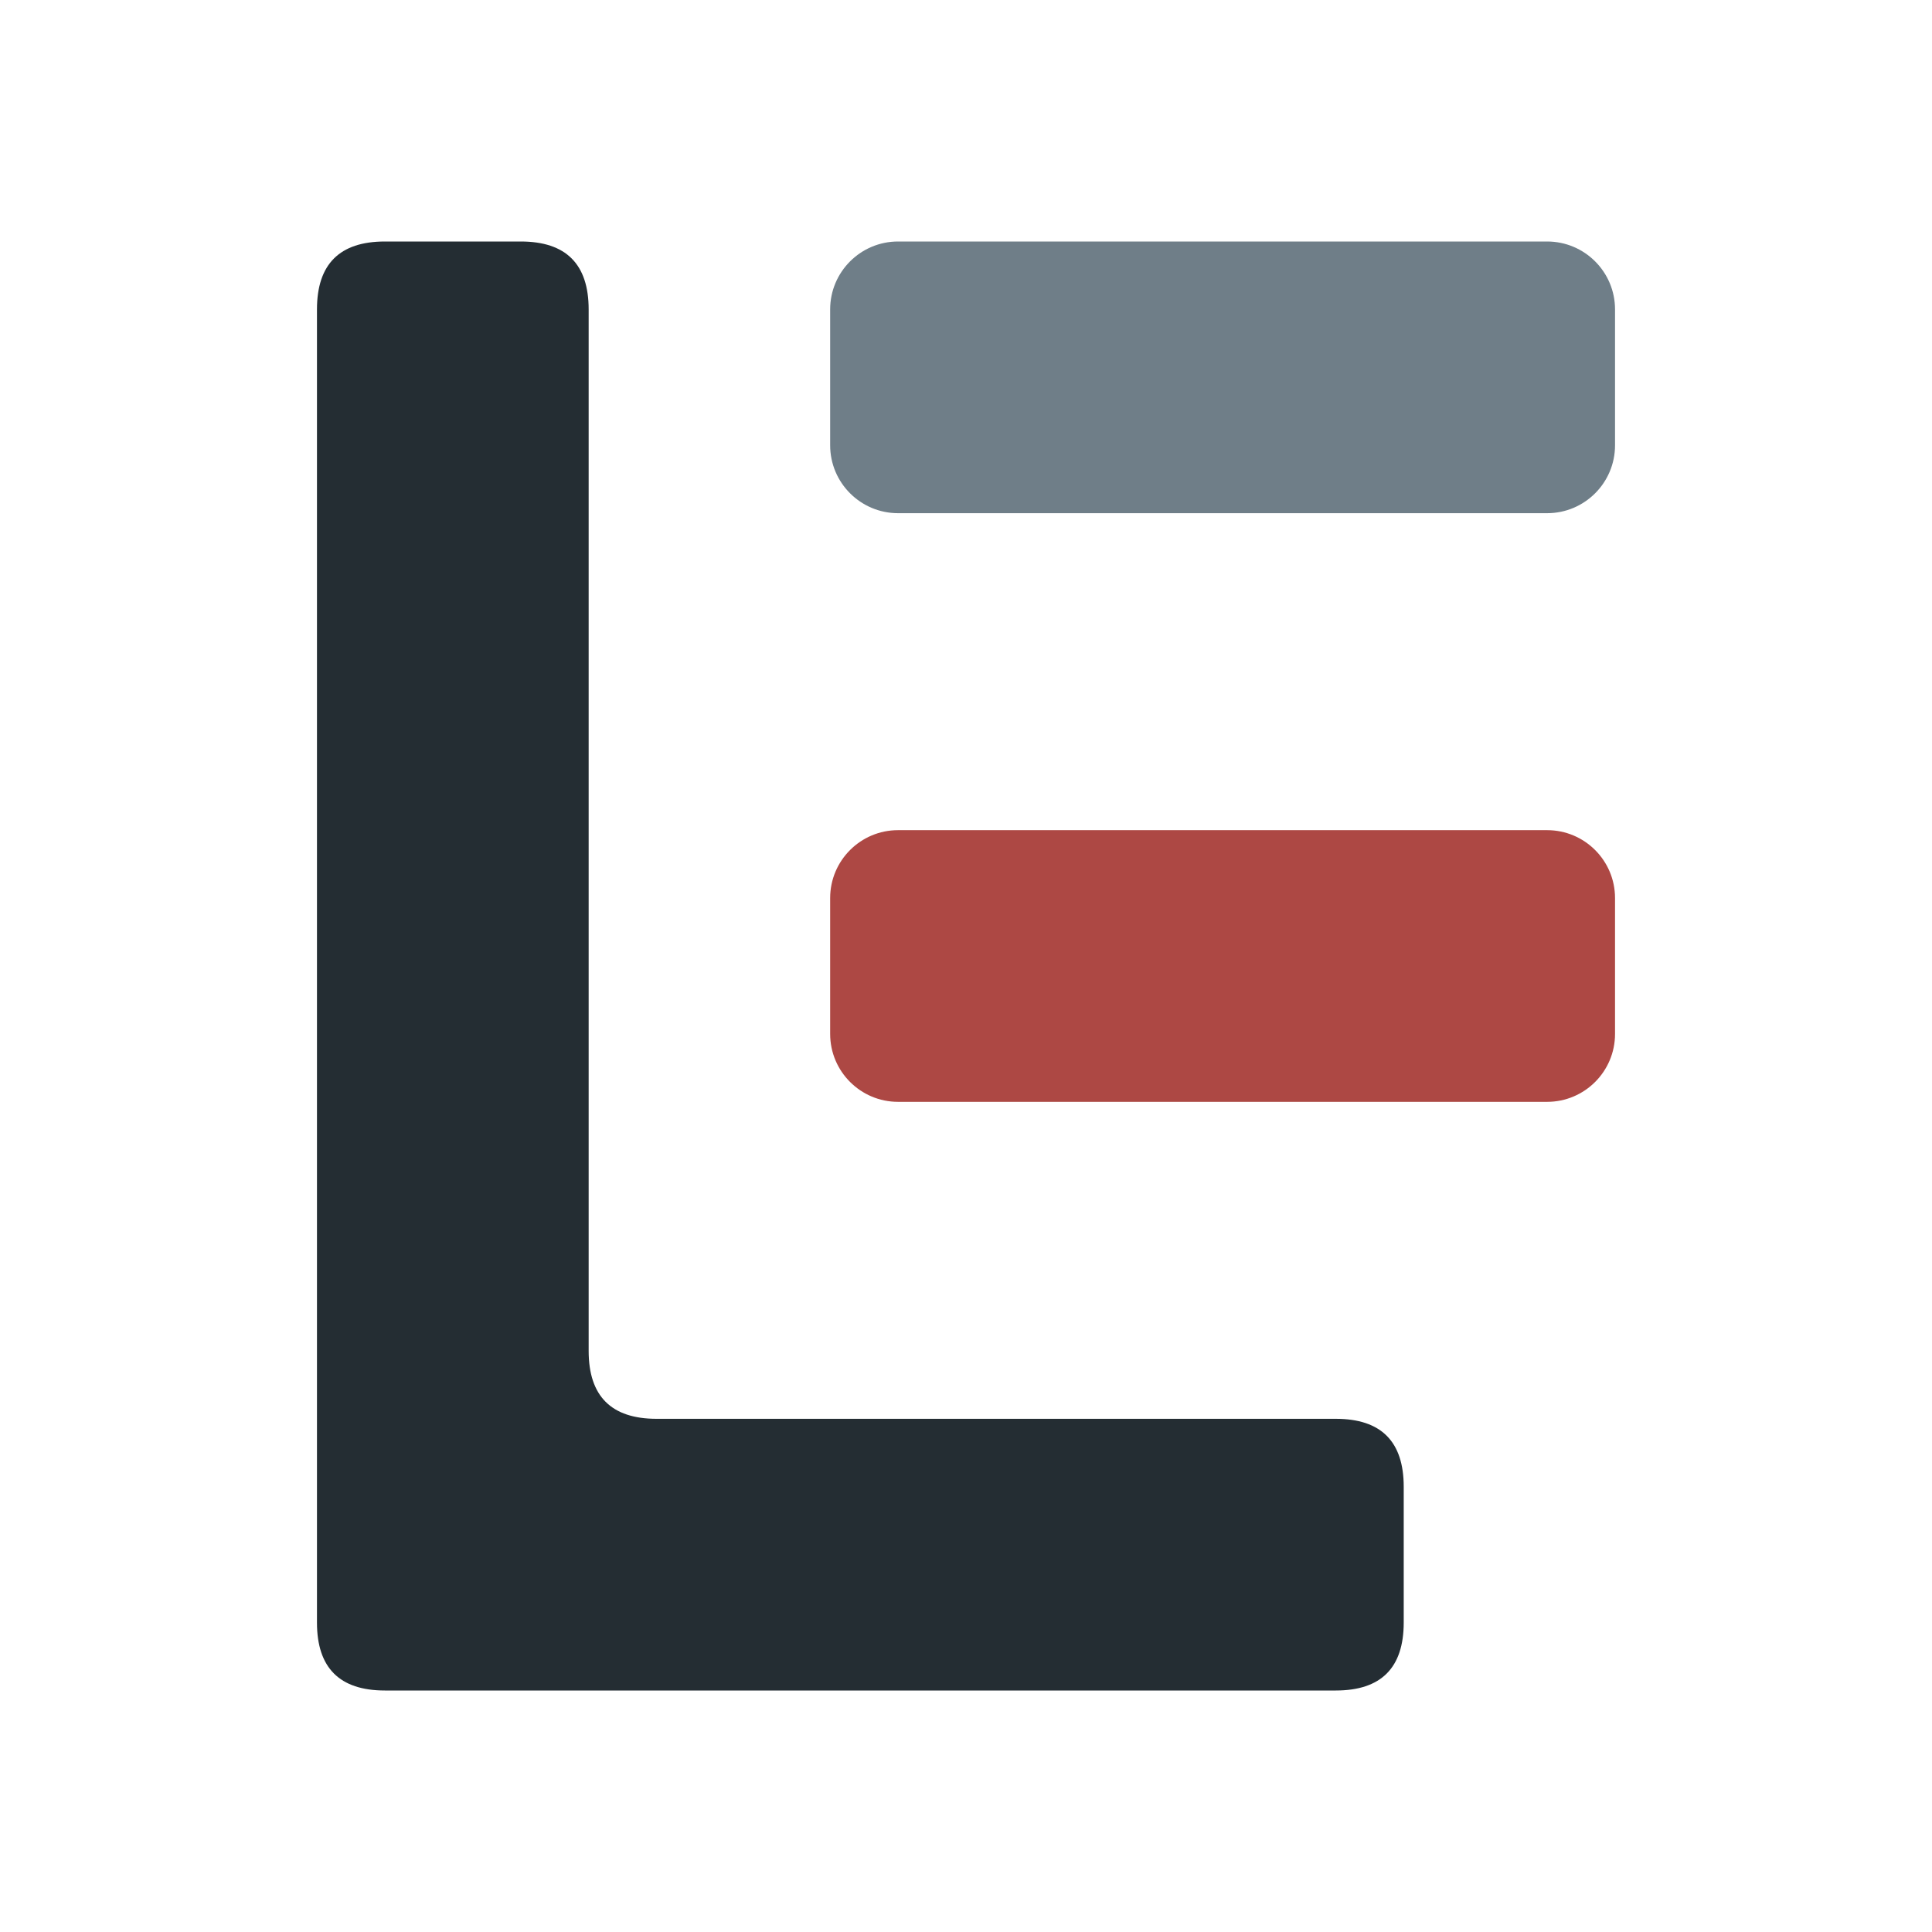
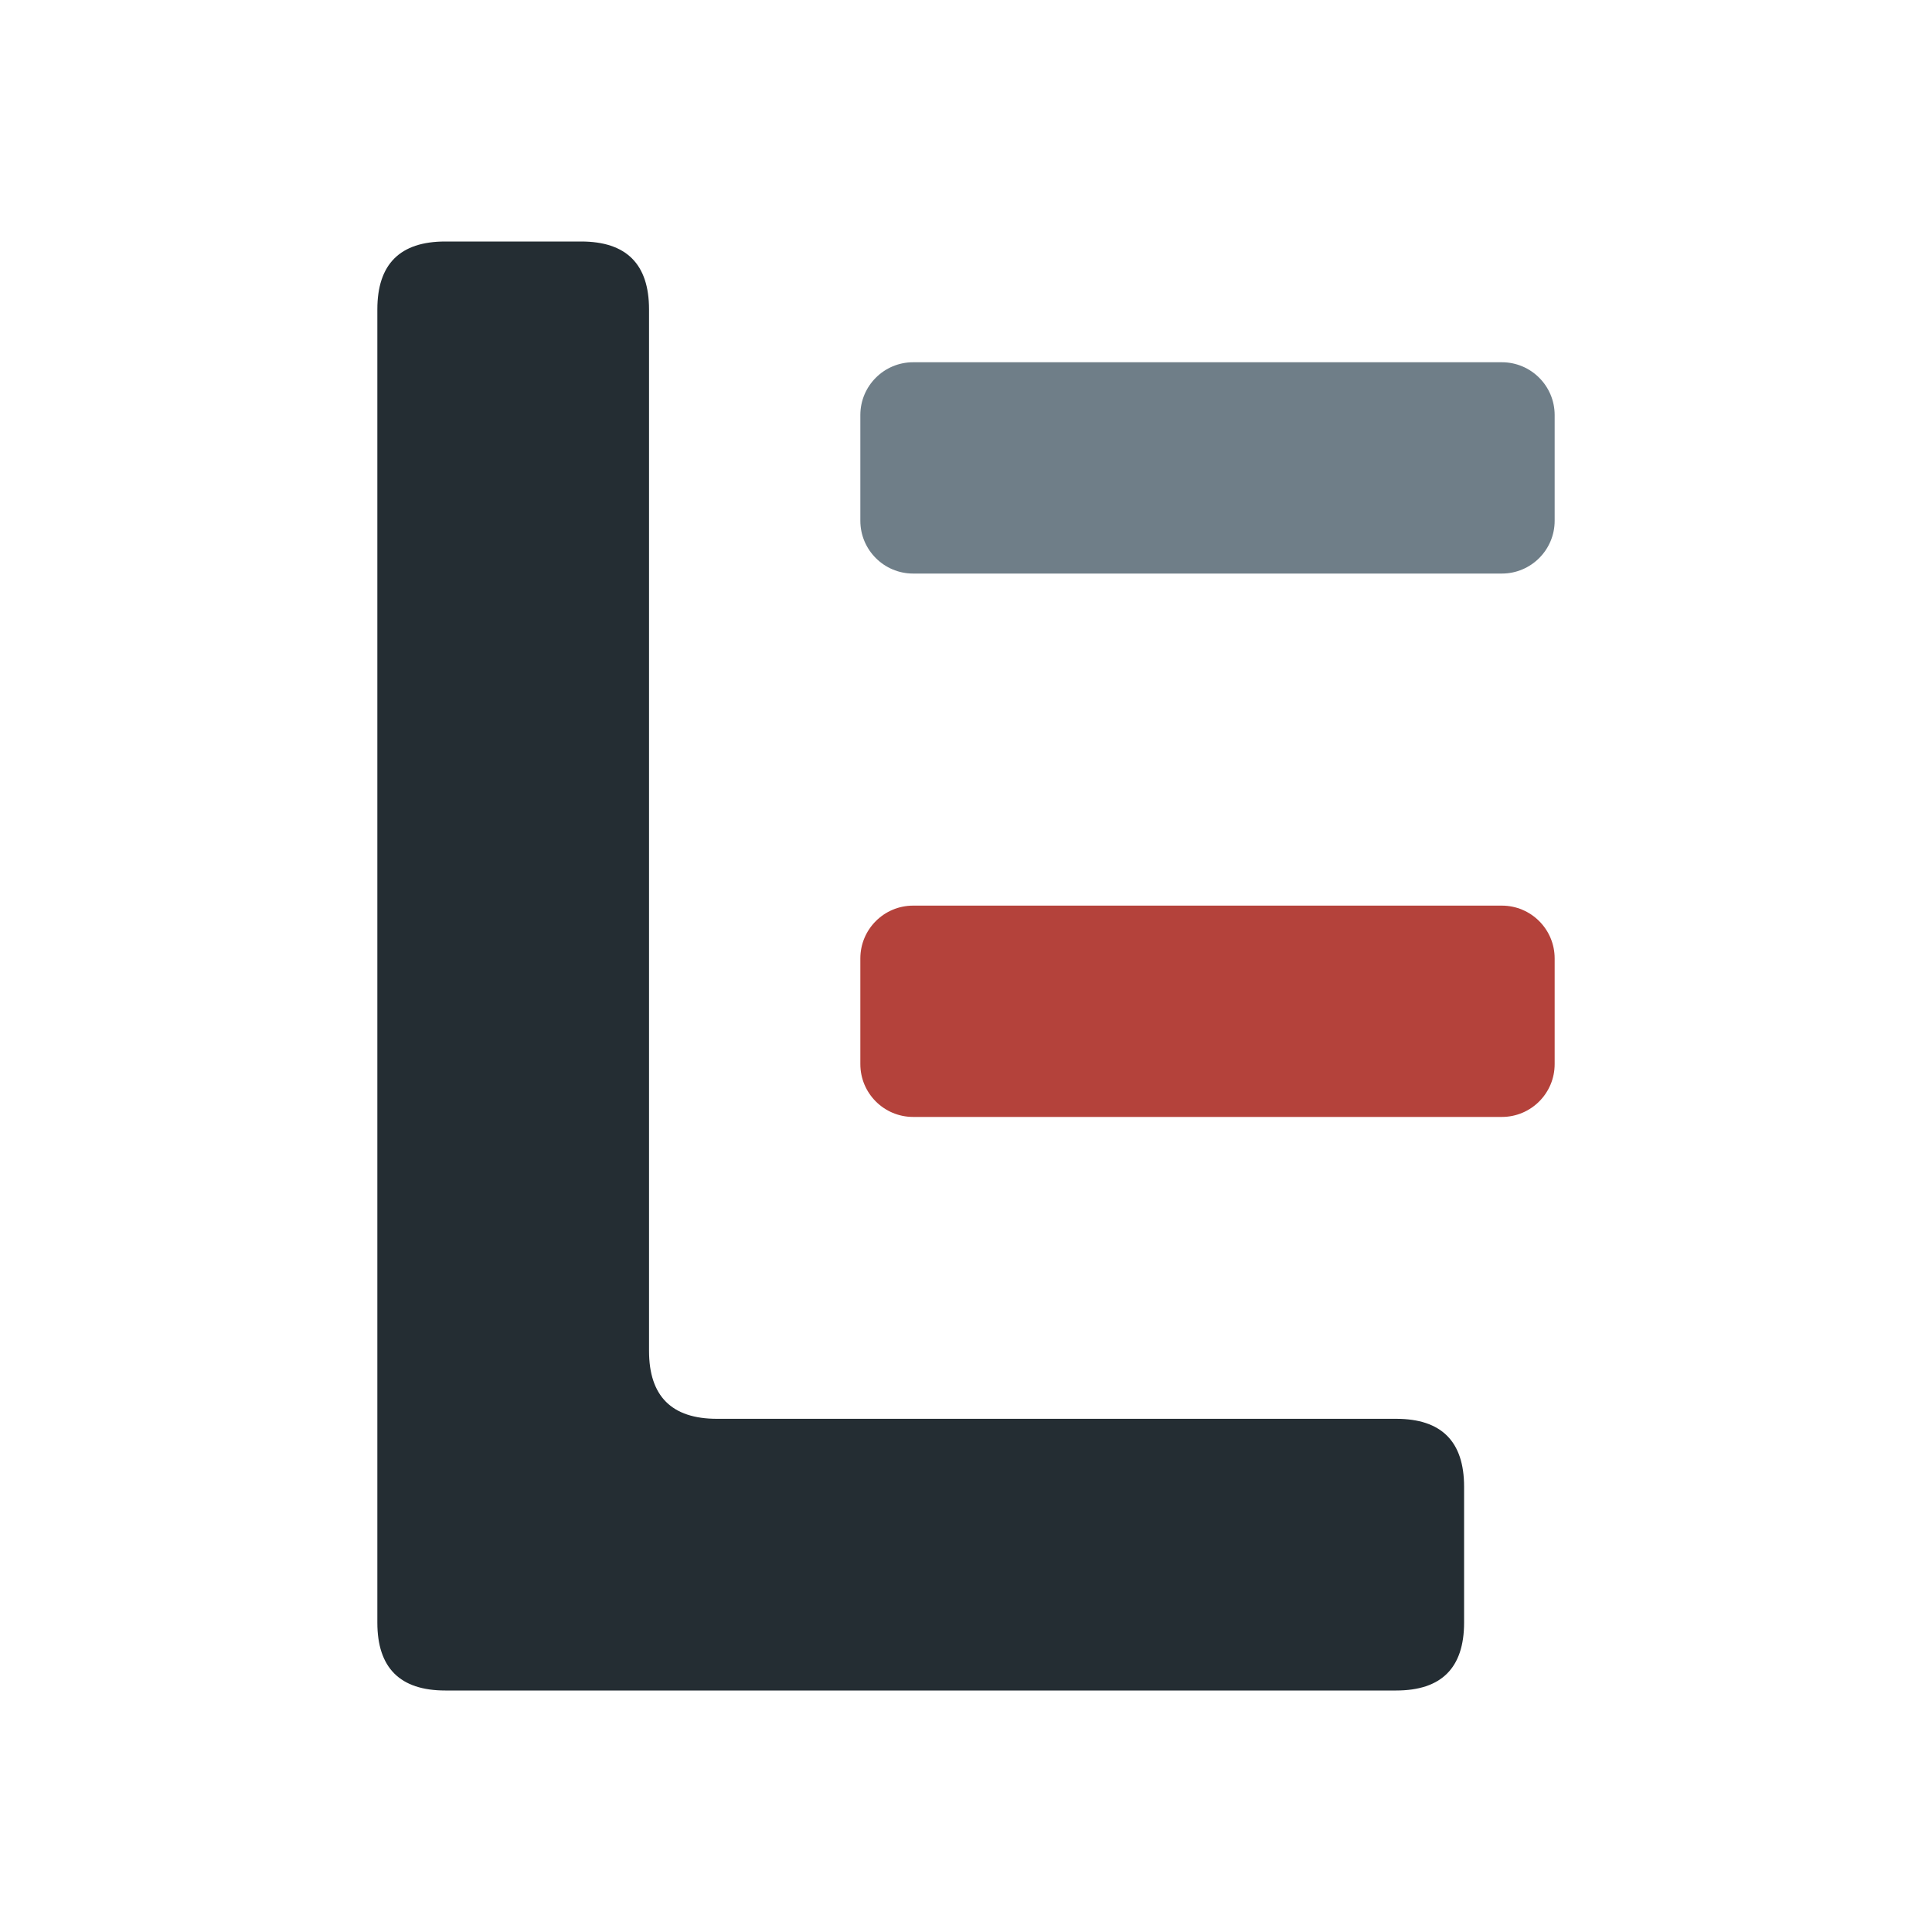
<svg xmlns="http://www.w3.org/2000/svg" viewBox="0 0 64 64" role="img" aria-labelledby="brand-title">
-   <g transform="translate(2.5 0)">
+   <g transform="translate(4.5 0)">
    <path fill="#242d33" d="M10.25 8H14.75Q17 8 17 10.25V44.75Q17 47 19.25 47H41.75Q44 47 44 49.25V53.75Q44 56 41.75 56H10.25Q8 56 8 53.75V10.25Q8 8 10.25 8Z" />
    <g fill="#6f7e88">
-       <rect fill="#6f7e88" x="25" y="8" width="26" height="9" rx="2.25" />
-       <rect fill="#ad4844" x="25" y="27.5" width="26" height="9" rx="2.25" />
+       <rect fill="#6f7e88" x="24" y="12" width="23" height="7" rx="1.75" />
+       <rect fill="#b4423b" x="24" y="30" width="23" height="7" rx="1.75" />
    </g>
  </g>
</svg>
